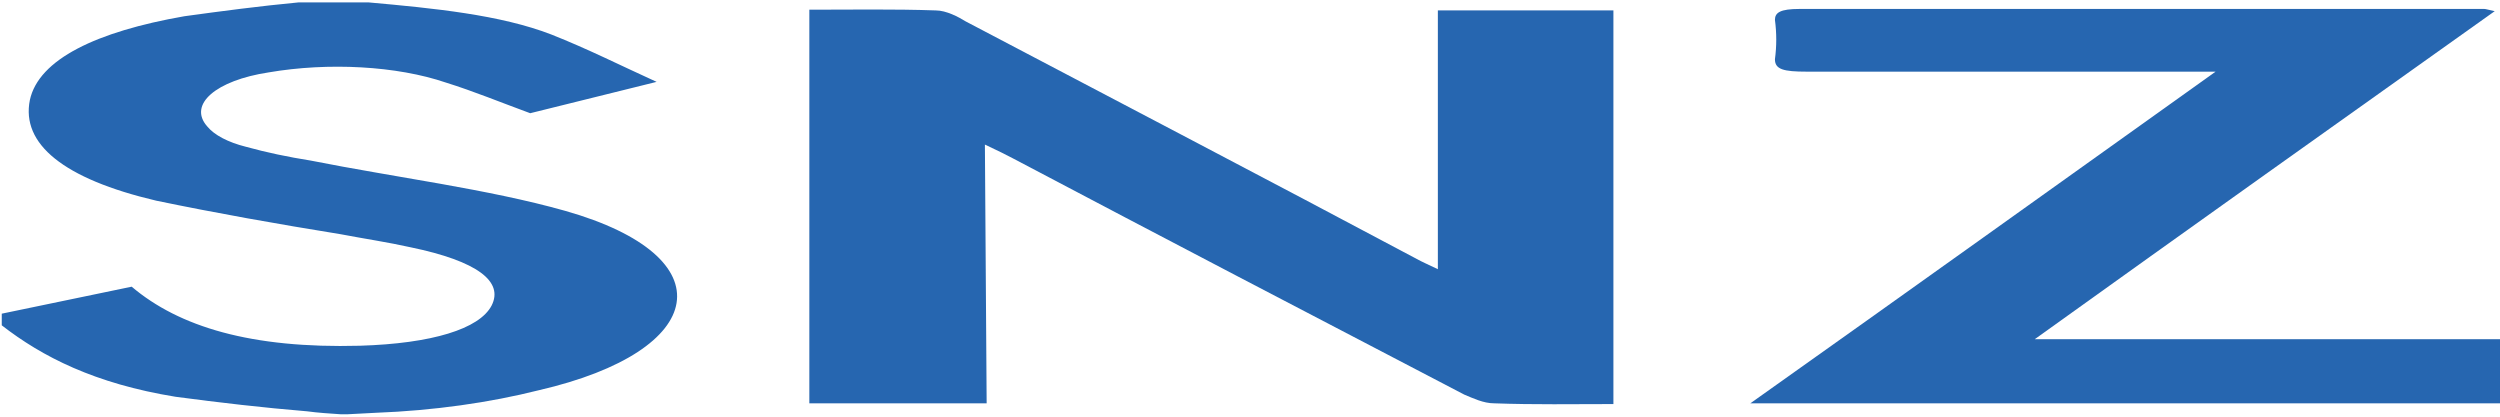
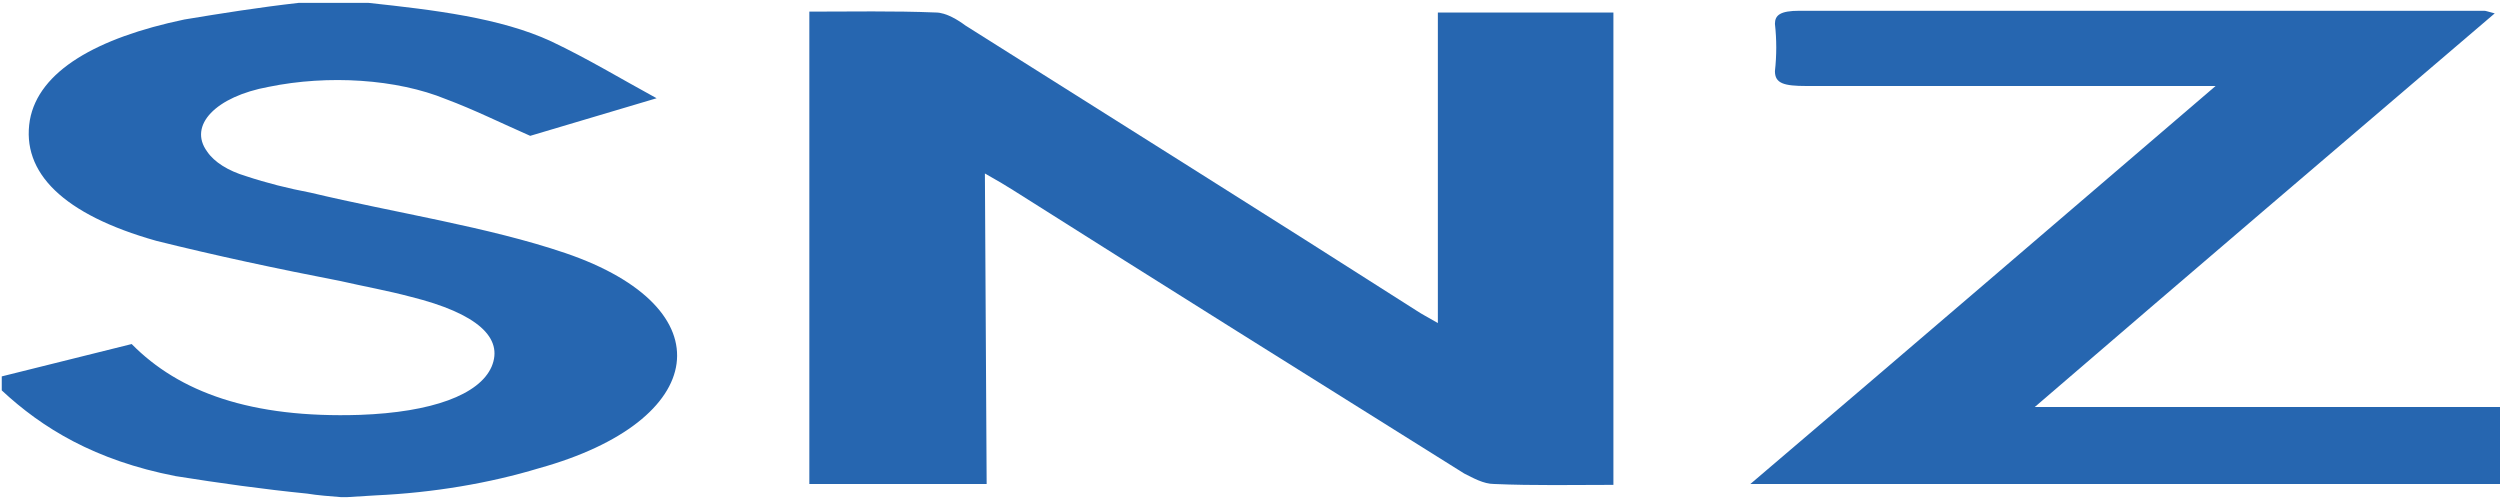
- <svg xmlns="http://www.w3.org/2000/svg" width="300" height="50" viewBox="0 0 300 50" version="1.1">
+ <svg xmlns="http://www.w3.org/2000/svg" width="300" height="60" viewBox="0 0 300 60" version="1.1">
  <g id="surface1">
-     <path style=" stroke:none;fill-rule:nonzero;fill:rgb(14.902%,40%,69.02%);fill-opacity:1;" d="M 41.715 49.711 L 40.871 49.711 C 39.605 49.625 38.133 49.535 36.867 49.359 C 31.602 48.926 26.336 48.312 21.066 47.613 C 11.375 46.039 5.055 42.801 0.211 39.039 L 0.211 37.641 L 15.801 34.402 C 21.488 39.215 30.125 41.84 43.188 41.488 C 51.824 41.227 57.516 39.477 58.988 36.676 C 60.465 33.793 57.305 31.34 49.297 29.68 C 46.559 29.066 43.609 28.629 40.871 28.105 C 33.285 26.879 25.914 25.57 18.75 24.082 C 7.586 21.457 2.527 17.258 3.582 12.012 C 4.637 7.113 11.586 3.789 22.121 1.949 C 26.547 1.34 31.18 0.727 35.816 0.289 L 44.242 0.289 C 52.035 0.988 60.043 1.777 66.152 4.137 C 70.574 5.887 74.367 7.812 78.793 9.824 L 63.625 13.586 C 60.043 12.273 56.883 10.961 53.512 9.91 C 47.613 7.898 39.395 7.461 32.234 8.688 C 25.914 9.648 22.543 12.535 24.859 15.16 C 25.703 16.207 27.387 17.082 29.496 17.609 C 32.023 18.309 34.551 18.832 37.289 19.27 C 47.402 21.281 58.566 22.684 67.836 25.305 C 87.219 30.816 85.113 42.102 64.676 46.824 C 58.777 48.312 52.035 49.273 45.086 49.535 " />
-     <path style=" stroke:none;fill-rule:nonzero;fill:rgb(14.902%,40%,69.02%);fill-opacity:1;" d="M 118.398 48.398 L 97.121 48.398 L 97.121 1.164 C 102.176 1.164 107.234 1.074 112.289 1.25 C 113.555 1.25 115.027 2.039 115.871 2.562 C 133.988 12.098 152.105 21.543 170.016 31.078 C 170.645 31.43 171.277 31.691 172.543 32.305 L 172.543 1.25 L 193.609 1.25 L 193.609 48.488 C 188.766 48.488 184.129 48.574 179.285 48.398 C 178.02 48.398 176.754 47.785 175.703 47.348 C 157.586 37.902 139.465 28.457 121.559 19.008 C 120.715 18.57 119.875 18.133 118.188 17.348 Z M 118.398 48.398 " />
-     <path style=" stroke:none;fill-rule:nonzero;fill:rgb(14.902%,40%,69.02%);fill-opacity:1;" d="M 265.871 8.598 L 244.383 8.598 C 235.113 8.598 226.055 8.598 216.785 8.598 C 214.047 8.598 212.992 8.336 212.992 7.113 C 213.203 5.539 213.203 3.961 212.992 2.387 C 212.992 1.512 213.625 1.074 215.941 1.074 C 243.328 1.074 270.715 1.074 298.105 1.074 C 298.316 1.074 298.523 1.164 299.367 1.34 C 281.039 14.371 262.711 27.406 244.172 40.703 L 300.211 40.703 L 300.211 48.398 L 210.043 48.398 C 228.793 35.102 247.121 21.98 265.871 8.598 Z M 265.871 8.598 " />
+     <path style=" stroke:none;fill-rule:nonzero;fill:rgb(14.902%,40%,69.02%);fill-opacity:1;" d="M 41.715 59.652 L 40.871 59.652 C 39.605 59.547 38.133 59.445 36.867 59.234 C 31.602 58.707 26.336 57.973 21.066 57.133 C 11.375 55.246 5.055 51.359 0.211 46.848 L 0.211 45.168 L 15.801 41.285 C 21.488 47.059 30.125 50.207 43.188 49.785 C 51.824 49.473 57.516 47.371 58.988 44.012 C 60.465 40.551 57.305 37.609 49.297 35.617 C 46.559 34.883 43.609 34.355 40.871 33.727 C 33.285 32.258 25.914 30.684 18.75 28.898 C 7.586 25.75 2.527 20.711 3.582 14.414 C 4.637 8.535 11.586 4.547 22.121 2.34 C 26.547 1.605 31.18 0.871 35.816 0.348 L 44.242 0.348 C 52.035 1.188 60.043 2.133 66.152 4.965 C 70.574 7.066 74.367 9.375 78.793 11.789 L 63.625 16.301 C 60.043 14.727 56.883 13.152 53.512 11.895 C 47.613 9.48 39.395 8.953 32.234 10.422 C 25.914 11.578 22.543 15.043 24.859 18.191 C 25.703 19.449 27.387 20.5 29.496 21.129 C 32.023 21.969 34.551 22.602 37.289 23.125 C 47.402 25.539 58.566 27.219 67.836 30.367 C 87.219 36.98 85.113 50.52 64.676 56.188 C 58.777 57.973 52.035 59.129 45.086 59.445 " />
+     <path style=" stroke:none;fill-rule:nonzero;fill:rgb(14.902%,40%,69.02%);fill-opacity:1;" d="M 118.398 58.078 L 97.121 58.078 L 97.121 1.395 C 102.176 1.395 107.234 1.293 112.289 1.5 C 113.555 1.5 115.027 2.445 115.871 3.074 C 133.988 14.516 152.105 25.855 170.016 37.297 C 170.645 37.715 171.277 38.031 172.543 38.766 L 172.543 1.5 L 193.609 1.5 L 193.609 58.184 C 188.766 58.184 184.129 58.289 179.285 58.078 C 178.02 58.078 176.754 57.344 175.703 56.82 C 157.586 45.484 139.465 34.145 121.559 22.809 C 120.715 22.285 119.875 21.762 118.188 20.816 Z M 118.398 58.078 " />
+     <path style=" stroke:none;fill-rule:nonzero;fill:rgb(14.902%,40%,69.02%);fill-opacity:1;" d="M 265.871 10.32 L 244.383 10.32 C 235.113 10.32 226.055 10.32 216.785 10.32 C 214.047 10.32 212.992 10.004 212.992 8.535 C 213.203 6.645 213.203 4.754 212.992 2.867 C 212.992 1.816 213.625 1.293 215.941 1.293 C 243.328 1.293 270.715 1.293 298.105 1.293 C 298.316 1.293 298.523 1.395 299.367 1.605 C 281.039 17.246 262.711 32.887 244.172 48.84 L 300.211 48.84 L 300.211 58.078 L 210.043 58.078 C 228.793 42.125 247.121 26.379 265.871 10.32 Z M 265.871 10.32 " />
  </g>
</svg>
